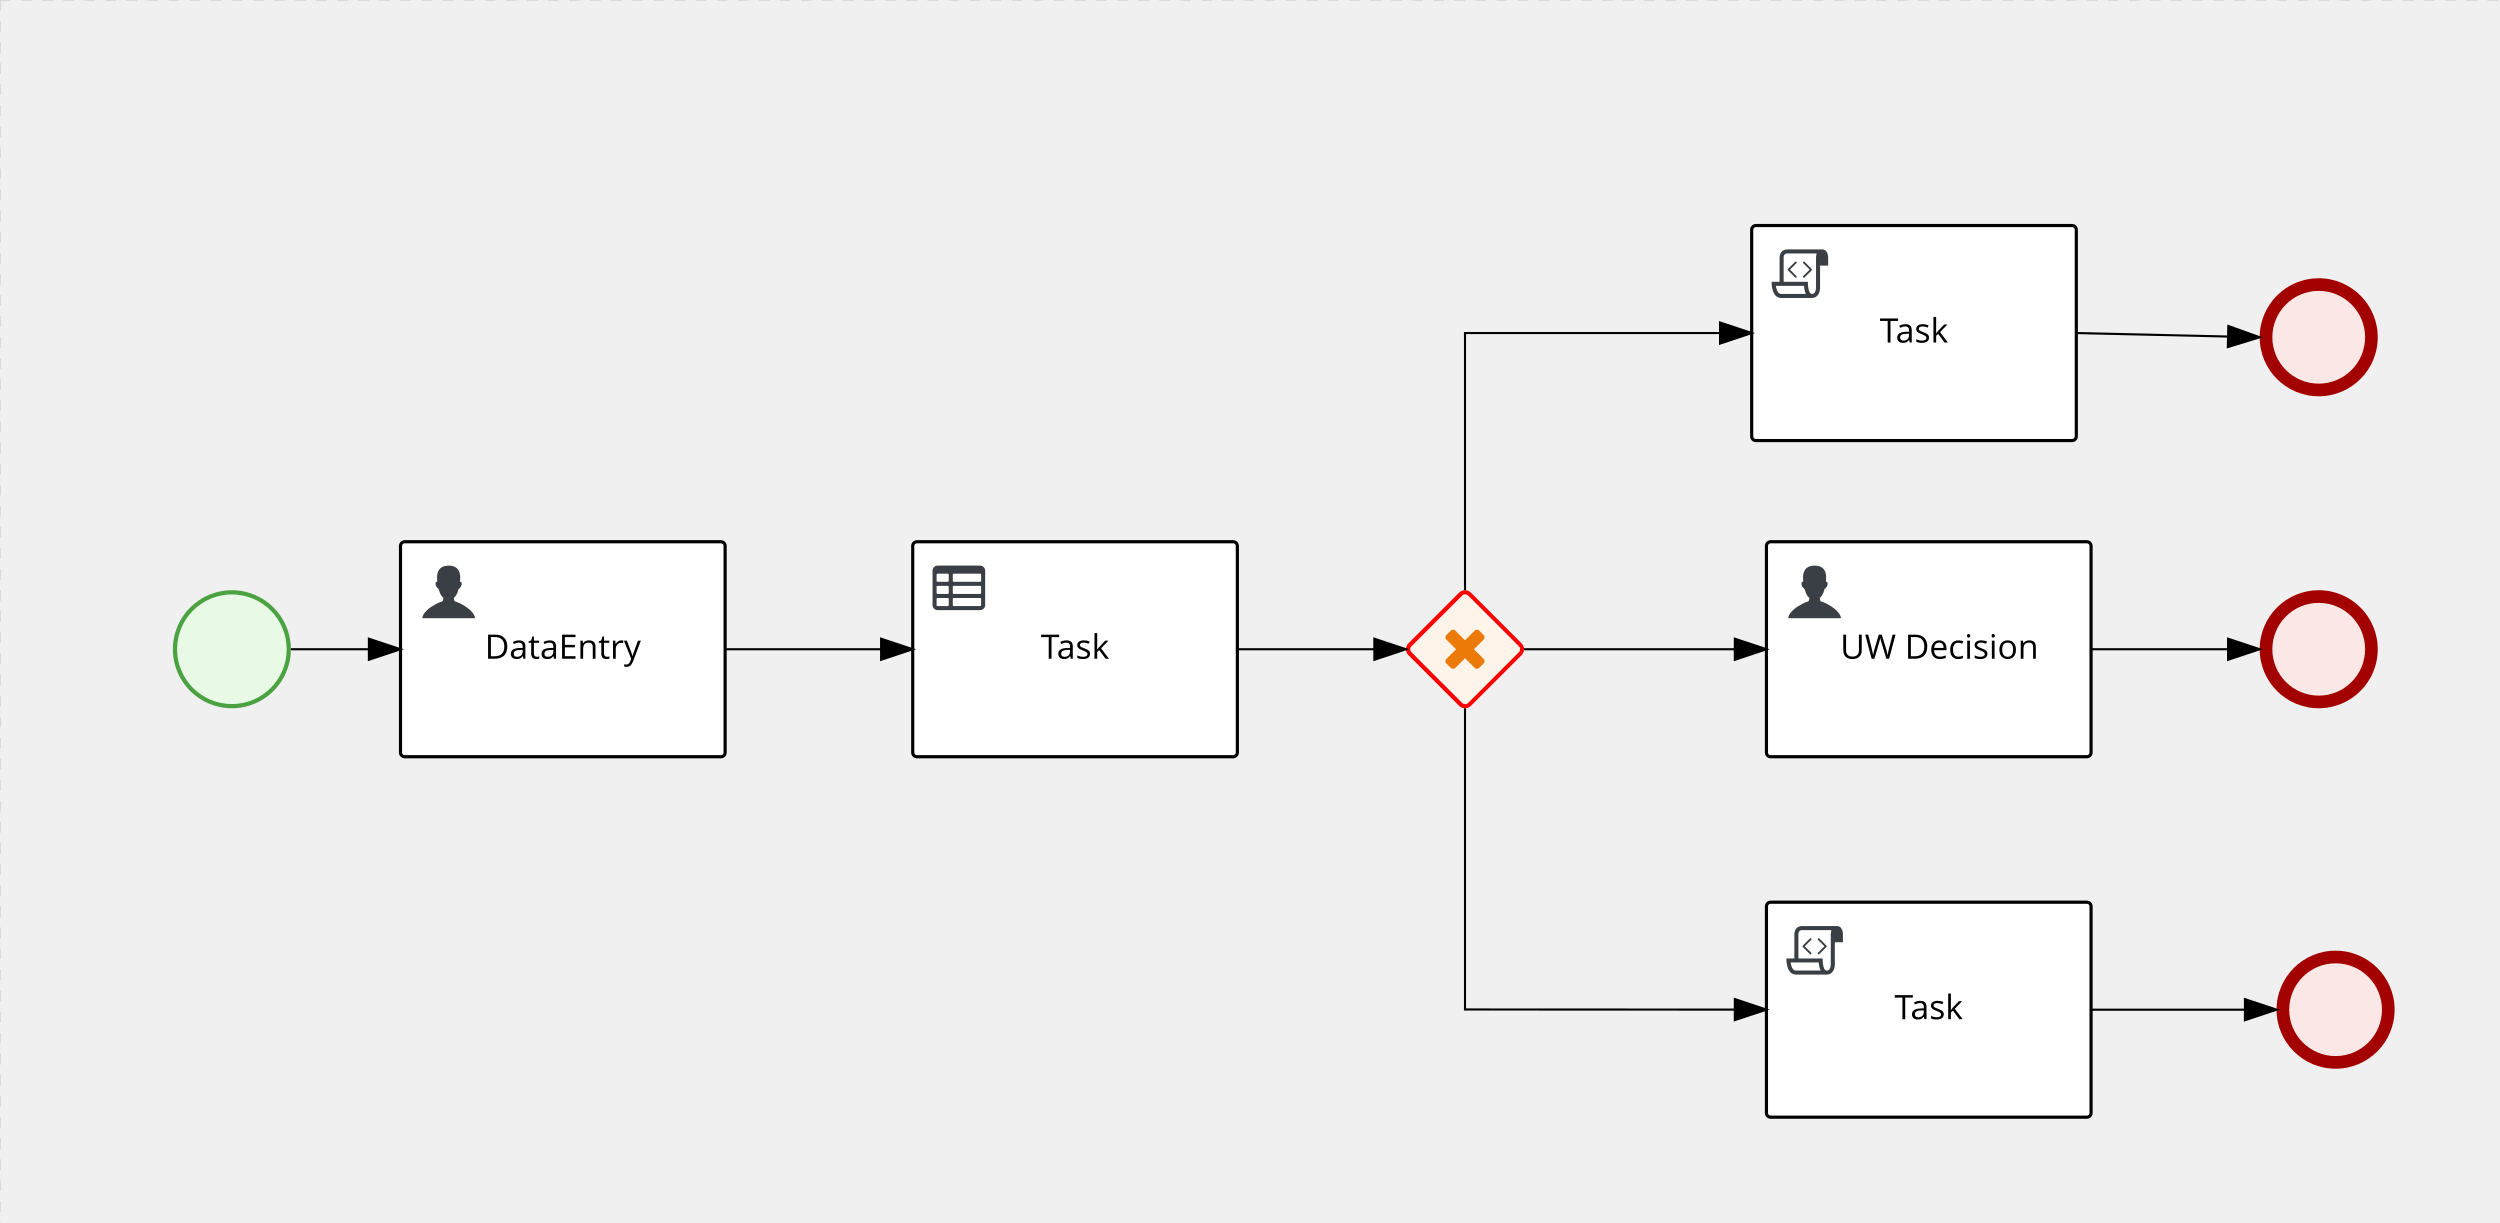
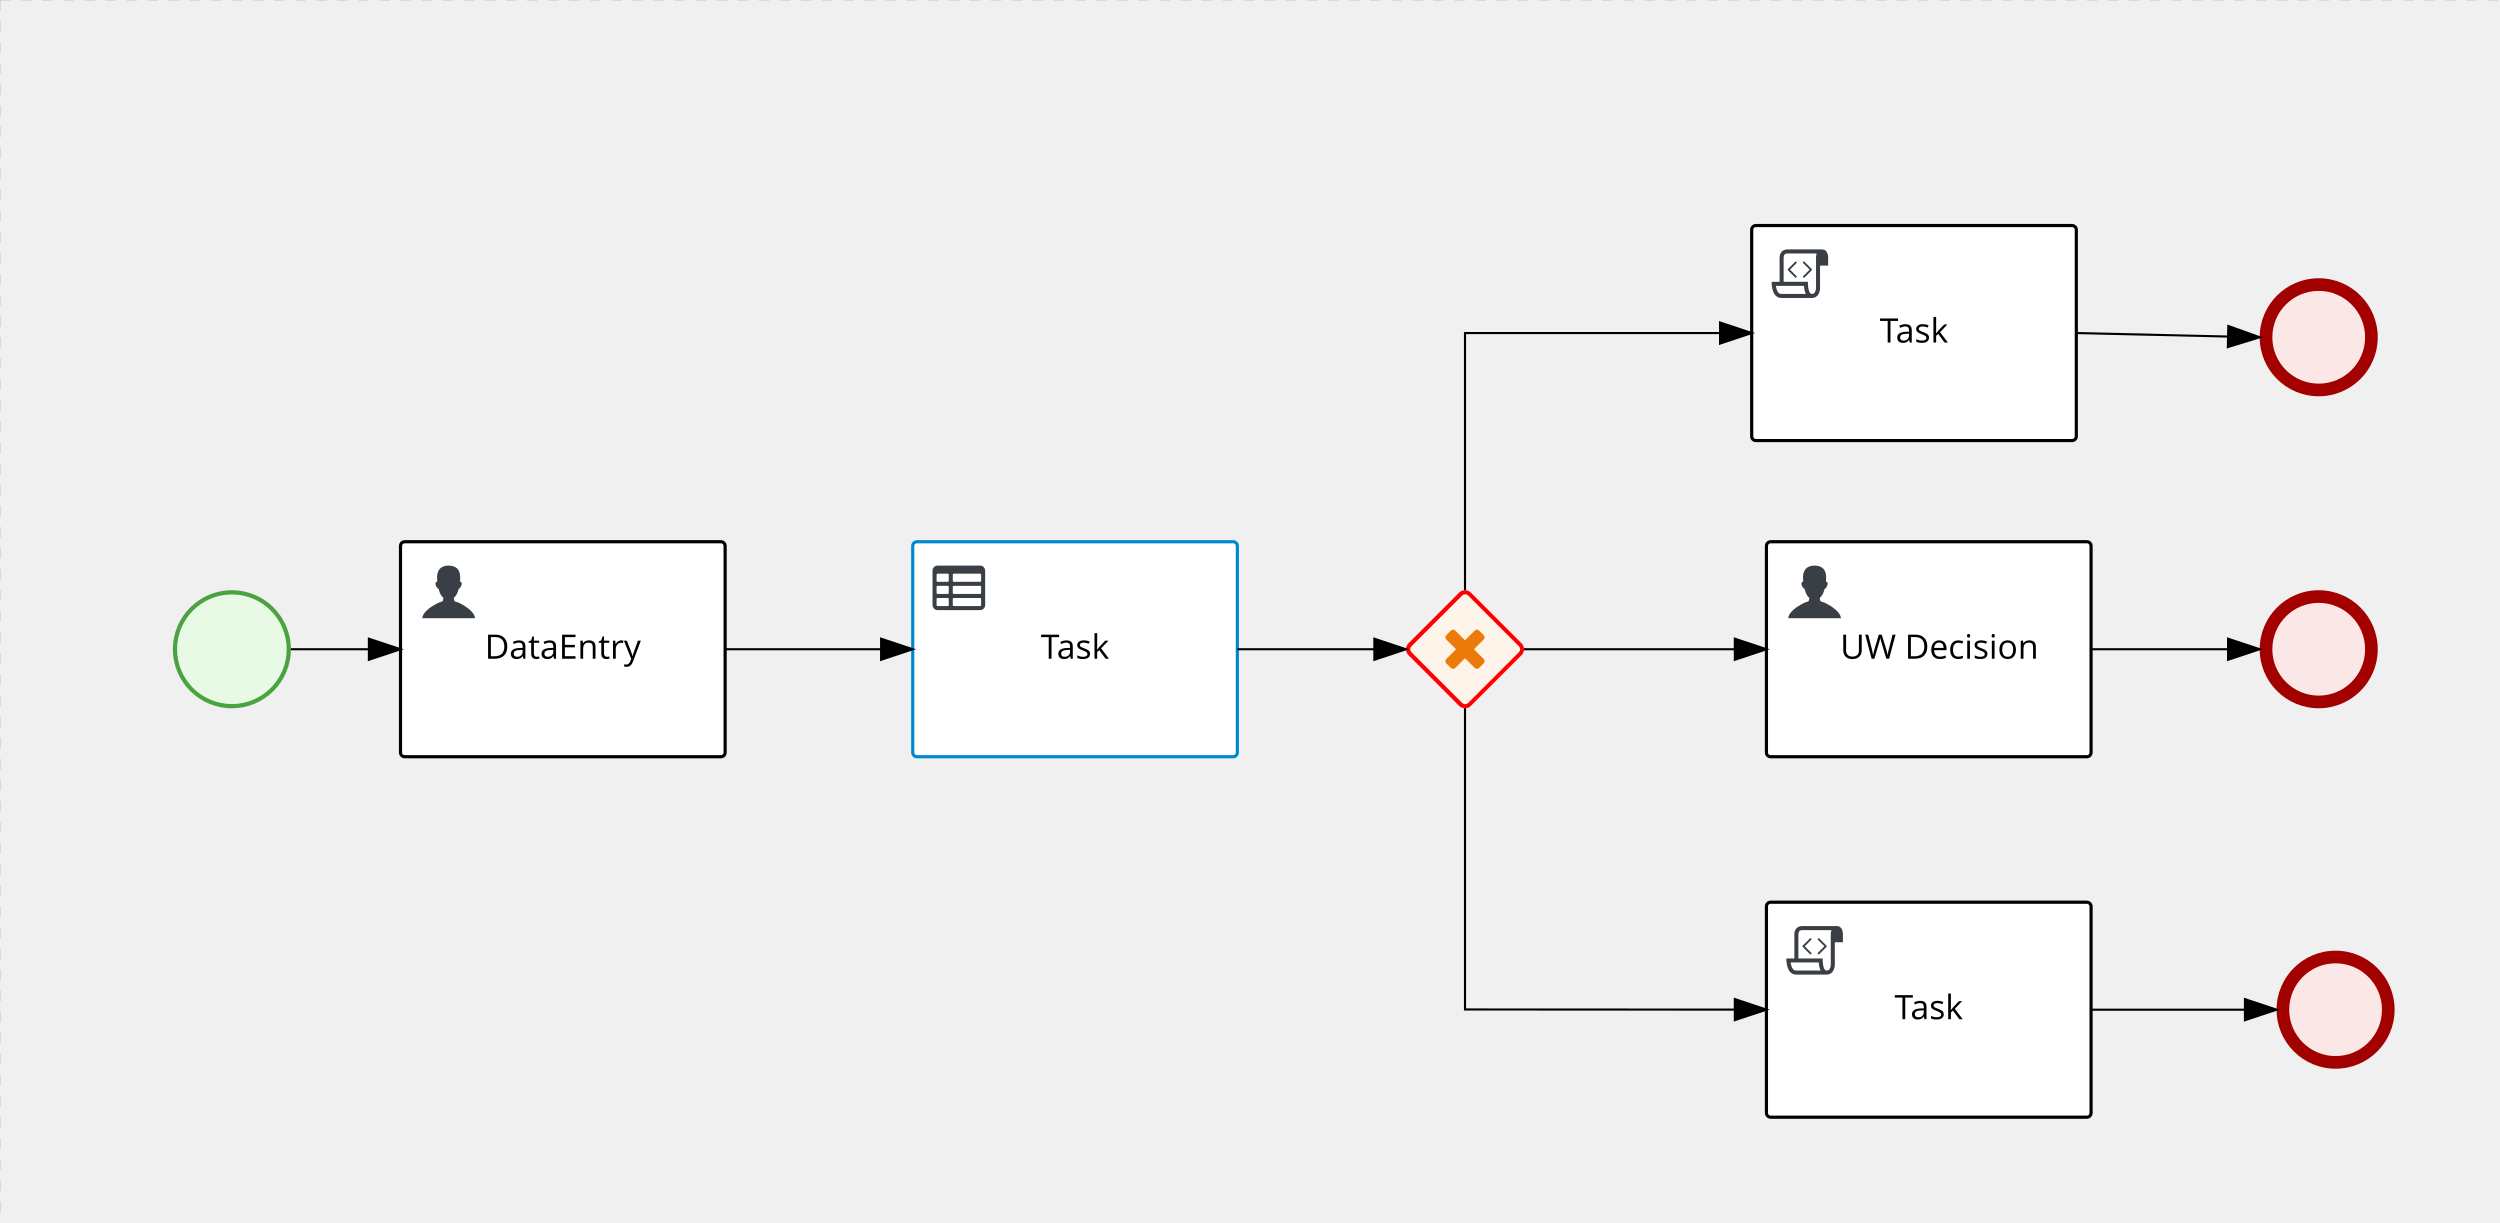
<svg xmlns="http://www.w3.org/2000/svg" version="1.1" width="1186" height="580" viewBox="0 0 1186 580">
  <defs />
  <g transform="matrix(1,0,0,1,0,0)">
    <g>
      <g>
        <g>
          <path fill="none" stroke="#d3d3d3" paint-order="fill stroke markers" d=" M 0 0 L 1200 0" stroke-miterlimit="10" stroke-opacity="0.8" stroke-dasharray="5" />
        </g>
        <g>
          <path fill="none" stroke="#d3d3d3" paint-order="fill stroke markers" d=" M 0 0 L 0 800" stroke-miterlimit="10" stroke-opacity="0.8" stroke-dasharray="5" />
        </g>
      </g>
      <g id="_115338B2-15E0-4B07-8545-7E4C657A2B2B" bpmn2nodeid="_115338B2-15E0-4B07-8545-7E4C657A2B2B" transform="matrix(1,0,0,1,667,280)">
        <g>
          <path fill="none" stroke="none" />
        </g>
        <g transform="matrix(0.125,0,0,0.125,0,0)">
          <g transform="matrix(1,0,0,1,0,0)">
            <path fill="#fef4ea" stroke="none" id="_115338B2-15E0-4B07-8545-7E4C657A2B2B?shapeType=BACKGROUND" paint-order="stroke fill markers" d=" M 0 0 M 224.4 4.3 C 216.4 4.3 208.4 7.3 202.3 13.4 L 13.5 202.2 C 1.3 214.4 1.3 234.2 13.5 246.4 L 202.2 435.1 C 208.3 441.2 216.4 444.2 224.3 444.2 C 232.2 444.2 240.3 441.2 246.4 435.1 L 435.1 246.4 C 447.3 234.2 447.3 214.4 435.1 202.2 L 246.5 13.4 C 240.4 7.3 232.4 4.3 224.4 4.3 L 224.4 4.3 Z" />
          </g>
          <g>
            <g transform="matrix(1,0,0,1,0,0)">
              <g transform="matrix(1,0,0,1,0,0)">
                <path fill="rgb(255,0,0)" stroke="none" id="_115338B2-15E0-4B07-8545-7E4C657A2B2B?shapeType=BORDER&amp;renderType=FILL" paint-order="stroke fill markers" d=" M 0 0 M 20.8 212.7 L 213.3 20.2 C 219.6 13.9 229.7 13.9 235.9 20.2 L 428.4 212.7 C 434.7 219 434.7 229.1 428.4 235.3 L 235.9 427.8 C 229.6 434.1 219.5 434.1 213.3 427.8 L 20.8 235.3 C 14.5 229.1 14.5 218.9 20.8 212.7 L 20.8 212.7 Z M 0 0 M 0 224 C 0 232.1 3.1 240.3 9.3 246.5 L 201.5 438.7 C 213.9 451.1 234.1 451.1 246.5 438.7 L 438.7 246.5 C 444.9 240.3 448 232.1 448 224 C 448 215.9 444.9 207.7 438.7 201.5 L 246.5 9.3 C 234.1 -3.1 213.9 -3.1 201.5 9.3 L 9.3 201.5 C 3.1 207.7 0 215.9 0 224 L 0 224 Z" />
              </g>
            </g>
          </g>
          <g>
            <g transform="matrix(1,0,0,1,0,0)">
              <g transform="matrix(1,0,0,1,0,0)">
                <path fill="#ec7a08" stroke="none" id="_115338B2-15E0-4B07-8545-7E4C657A2B2Bundefined" paint-order="stroke fill markers" d=" M 0 0 M 298.2 269.2 C 298.2 272.6 297.1 275.3 294.7 277.7 L 277.7 294.7 C 275.3 297.1 272.6 298.2 269.2 298.2 C 265.8 298.2 263.1 297.1 260.7 294.7 L 224 258 L 187.2 294.8 C 184.8 297.2 182.1 298.3 178.7 298.3 C 175.3 298.3 172.6 297.2 170.2 294.8 L 153.2 277.8 C 150.8 275.4 149.7 272.7 149.7 269.3 C 149.7 265.9 150.8 263.2 153.2 260.8 L 190 224 L 153.2 187.2 C 150.8 184.8 149.7 182 149.7 178.7 C 149.7 175.3 150.8 172.5 153.2 170.2 L 170.2 153.2 C 172.6 150.8 175.3 149.7 178.7 149.7 C 182.1 149.7 184.8 150.8 187.2 153.2 L 224 190 L 260.8 153.2 C 263.2 150.8 265.9 149.7 269.3 149.7 C 272.7 149.7 275.4 150.8 277.8 153.2 L 294.8 170.2 C 297.2 172.5 298.3 175.3 298.3 178.7 C 298.3 182 297.2 184.8 294.8 187.2 L 258 224 L 294.8 260.8 C 297.1 263.1 298.2 265.9 298.2 269.2 Z" />
              </g>
            </g>
          </g>
        </g>
        <g transform="matrix(1,0,0,1,28,61)" />
      </g>
      <g id="_7ECC2B93-5347-49B1-B69F-89AEF5F0262F" bpmn2nodeid="_7ECC2B93-5347-49B1-B69F-89AEF5F0262F" transform="matrix(1,0,0,1,433,257)">
        <g>
          <path fill="none" stroke="none" />
        </g>
        <g transform="matrix(1,0,0,1,0,0)">
          <path fill="#ffffff" stroke="none" id="_7ECC2B93-5347-49B1-B69F-89AEF5F0262F?shapeType=BACKGROUND" paint-order="stroke fill markers" d=" M 2 0 L 152 0 L 152 0 A 2 2 0 0 1 154 2 L 154 100 L 154 100 A 2 2 0 0 1 152 102 L 2 102 L 2 102 A 2 2 0 0 1 0 100 L 0 2 L 0 2 A 2 2 0 0 1 2 0 Z" />
        </g>
        <g transform="matrix(1,0,0,1,0,0)">
-           <path fill="none" stroke="rgb(0,0,0)" id="_7ECC2B93-5347-49B1-B69F-89AEF5F0262F?shapeType=BORDER&amp;renderType=STROKE" paint-order="fill stroke markers" d=" M 2 0 L 152 0 L 152 0 A 2 2 0 0 1 154 2 L 154 100 L 154 100 A 2 2 0 0 1 152 102 L 2 102 L 2 102 A 2 2 0 0 1 0 100 L 0 2 L 0 2 A 2 2 0 0 1 2 0 Z" stroke-miterlimit="10" stroke-width="1.5" stroke-dasharray="" />
+           <path fill="none" stroke="rgb(0,136,206)" id="_7ECC2B93-5347-49B1-B69F-89AEF5F0262F?shapeType=BORDER&amp;renderType=STROKE" paint-order="fill stroke markers" d=" M 2 0 L 152 0 L 152 0 A 2 2 0 0 1 154 2 L 154 100 L 154 100 A 2 2 0 0 1 152 102 L 2 102 L 2 102 A 2 2 0 0 1 0 100 L 0 2 L 0 2 A 2 2 0 0 1 2 0 Z" stroke-miterlimit="10" stroke-width="1.5" stroke-dasharray="" />
        </g>
        <g>
          <g transform="matrix(0.06,0,0,0.06,9.4,9.4)">
            <g transform="matrix(1,0,0,1,0,0)">
              <path fill="#393f44" stroke="none" id="_7ECC2B93-5347-49B1-B69F-89AEF5F0262Fundefined" paint-order="stroke fill markers" d=" M 0 0 M 128 344 L 128 296 C 128 293.7 127.2 291.8 125.8 290.2 C 124.4 288.6 122.4 288 120 288 L 40 288 C 37.7 288 35.8 288.8 34.2 290.2 C 32.6 291.6 32 293.7 32 296 L 32 344 C 32 346.3 32.8 348.2 34.2 349.8 C 35.6 351.4 37.6 352 40 352 L 120 352 C 122.3 352 124.2 351.2 125.8 349.8 C 127.4 348.4 128 346.3 128 344 Z M 0 0 M 128 248 L 128 200 C 128 197.7 127.2 195.8 125.8 194.2 C 124.4 192.6 122.4 192 120 192 L 40 192 C 37.7 192 35.8 192.8 34.2 194.2 C 32.6 195.6 32 197.7 32 200 L 32 248 C 32 250.3 32.8 252.2 34.2 253.8 C 35.6 255.4 37.6 256 40 256 L 120 256 C 122.3 256 124.2 255.2 125.8 253.8 C 127.4 252.4 128 250.3 128 248 Z M 0 0 M 376 352 C 378.3 352 380.2 351.2 381.8 349.8 C 383.4 348.4 384 346.4 384 344 L 384 296 C 384 293.7 383.2 291.8 381.8 290.2 C 380.4 288.6 378.4 288 376 288 L 168 288 C 165.7 288 163.8 288.8 162.2 290.2 C 160.6 291.6 160 293.6 160 296 L 160 344 C 160 346.3 160.8 348.2 162.2 349.8 C 163.6 351.4 165.6 352 168 352 L 376 352 Z M 0 0 M 128 152 L 128 104 C 128 101.7 127.2 99.8 125.8 98.2 C 124.4 96.6 122.3 96 120 96 L 40 96 C 37.7 96 35.8 96.8 34.2 98.2 C 32.6 99.6 32 101.7 32 104 L 32 152 C 32 154.3 32.8 156.2 34.2 157.8 C 35.6 159.4 37.6 160 40 160 L 120 160 C 122.3 160 124.2 159.2 125.8 157.8 C 127.4 156.4 128 154.3 128 152 Z M 0 0 M 376 256 C 378.3 256 380.2 255.2 381.8 253.8 C 383.4 252.4 384 250.4 384 248 L 384 200 C 384 197.7 383.2 195.8 381.8 194.2 C 380.4 192.6 378.4 192 376 192 L 168 192 C 165.7 192 163.8 192.8 162.2 194.2 C 160.6 195.6 160 197.6 160 200 L 160 248 C 160 250.3 160.8 252.2 162.2 253.8 C 163.6 255.4 165.6 256 168 256 L 376 256 Z M 0 0 M 376 160 C 378.3 160 380.2 159.2 381.8 157.8 C 383.4 156.4 384 154.4 384 152 L 384 104 C 384 101.7 383.2 99.8 381.8 98.2 C 380.4 96.6 378.3 96 376 96 L 168 96 C 165.7 96 163.8 96.8 162.2 98.2 C 160.6 99.6 160 101.6 160 104 L 160 152 C 160 154.3 160.8 156.2 162.2 157.8 C 163.6 159.4 165.6 160 168 160 L 376 160 Z M 0 0 M 416 72 L 416 344 C 416 355 412.1 364.4 404.2 372.2 C 396.3 380 387 384 376 384 L 40 384 C 29 384 19.6 380.1 11.8 372.2 C 4 364.3 0 355 0 344 L 0 72 C 0 61 3.9 51.6 11.8 43.8 C 19.7 36 29 32 40 32 L 376 32 C 387 32 396.4 35.9 404.2 43.8 C 412 51.7 416 61 416 72 Z" />
            </g>
          </g>
        </g>
        <g transform="matrix(1,0,0,1,60.75,43.5)">
          <text fill="#000000" stroke="none" font-family="Open Sans" font-size="12pt" font-style="normal" font-weight="normal" text-decoration="normal" x="16.25" y="12" text-anchor="middle" dominant-baseline="alphabetic">Task</text>
        </g>
      </g>
      <g id="_CD597A0D-941E-42CD-92D1-3F3BBDC7F812" bpmn2nodeid="_CD597A0D-941E-42CD-92D1-3F3BBDC7F812" transform="matrix(1,0,0,1,838,257)">
        <g>
          <path fill="none" stroke="none" />
        </g>
        <g transform="matrix(1,0,0,1,0,0)">
          <path fill="#ffffff" stroke="none" id="_CD597A0D-941E-42CD-92D1-3F3BBDC7F812?shapeType=BACKGROUND" paint-order="stroke fill markers" d=" M 2 0 L 152 0 L 152 0 A 2 2 0 0 1 154 2 L 154 100 L 154 100 A 2 2 0 0 1 152 102 L 2 102 L 2 102 A 2 2 0 0 1 0 100 L 0 2 L 0 2 A 2 2 0 0 1 2 0 Z" />
        </g>
        <g transform="matrix(1,0,0,1,0,0)">
          <path fill="none" stroke="#000000" id="_CD597A0D-941E-42CD-92D1-3F3BBDC7F812?shapeType=BORDER&amp;renderType=STROKE" paint-order="fill stroke markers" d=" M 2 0 L 152 0 L 152 0 A 2 2 0 0 1 154 2 L 154 100 L 154 100 A 2 2 0 0 1 152 102 L 2 102 L 2 102 A 2 2 0 0 1 0 100 L 0 2 L 0 2 A 2 2 0 0 1 2 0 Z" stroke-miterlimit="10" stroke-width="1.5" stroke-dasharray="" />
        </g>
        <g>
          <g transform="matrix(0.06,0,0,0.06,9.4,9.4)">
            <g transform="matrix(1,0,0,1,0,0)">
              <path fill="#393f44" stroke="none" id="_CD597A0D-941E-42CD-92D1-3F3BBDC7F812undefined" paint-order="stroke fill markers" d=" M 0 0 M 16 445.21 C 16 440.869 18.784 431.129 22.001 424.217 C 35.768 394.64 77.283 359.28 129 333.084 C 144.516 325.224 157.347 319.964 167.807 317.174 C 171.932 316.074 175.729 314.414 176.525 313.363 C 178.894 310.234 180.914 302.908 181.727 294.5 L 182.5 286.5 L 178.507 283.455 C 166.303 274.146 154.284 251.678 148.04 226.5 C 145.611 216.707 145.056 215.462 142.984 215.158 C 141.703 214.97 138.083 212.243 134.939 209.099 C 123.233 197.393 116.891 177.376 121.44 166.49 C 123.002 162.751 128.155 159.01 131.75 159.004 C 134.448 159 134.471 158.603 132.914 138.788 C 130.927 113.496 134.279 92.265 143.132 74.076 C 152.232 55.38 167.569 42.882 189.049 36.66 C 210.203 30.532 237.797 30.532 258.951 36.66 C 300.042 48.563 318.958 83.806 314.955 141 C 314.32 150.075 313.624 157.788 313.409 158.14 C 313.194 158.493 314.575 159.073 316.479 159.43 C 328.929 161.766 330.986 177.018 321.496 196.621 C 316.903 206.109 309.357 214.508 304.817 215.185 C 303.023 215.453 302.293 217.146 299.943 226.5 C 296.659 239.567 294.474 245.305 287.948 257.995 C 282.491 268.606 273.035 281.109 268.108 284.229 L 264.871 286.278 L 265.518 292.889 C 266.345 301.33 268.639 309.871 270.877 312.837 C 272.067 314.415 275.002 315.79 280.063 317.139 C 291.069 320.075 303.617 325.274 321 334.102 C 369.815 358.891 410.848 393.758 425.032 422.5 C 429.07 430.682 432 440.232 432 445.21 L 432 448 L 224 448 L 16 448 L 16 445.21 Z" />
            </g>
          </g>
        </g>
        <g transform="matrix(1,0,0,1,4.04,13.68)">
          <g transform="matrix(0.04,0,0,0.04,63.36,69.12)">
            <g transform="matrix(1,0,0,1,0,0)">
              <path fill="none" stroke="none" />
            </g>
            <g transform="matrix(1,0,0,1,0,0)">
              <path fill="none" stroke="none" />
            </g>
          </g>
        </g>
        <g transform="matrix(1,0,0,1,35,43.5)">
          <text fill="#000000" stroke="none" font-family="Open Sans" font-size="12pt" font-style="normal" font-weight="normal" text-decoration="normal" x="47.043" y="12" text-anchor="middle" dominant-baseline="alphabetic">UW Decision</text>
        </g>
      </g>
      <g id="_52FE7633-A512-44EF-9C50-7EFFCD743E0C" bpmn2nodeid="_52FE7633-A512-44EF-9C50-7EFFCD743E0C" transform="matrix(1,0,0,1,1072,280)">
        <g>
          <path fill="none" stroke="none" />
        </g>
        <g transform="matrix(0.125,0,0,0.125,0,0)">
          <g transform="matrix(1,0,0,1,0,0)">
            <path fill="#fce7e7" stroke="none" id="_52FE7633-A512-44EF-9C50-7EFFCD743E0C?shapeType=BACKGROUND" paint-order="stroke fill markers" d=" M 0 0 M 444 224 C 444 263.9 434.2 300.8 414.4 334.5 C 394.7 368.2 368 394.9 334.4 414.5 C 300.8 434.1 263.9 444 224 444 C 184.1 444 147.2 434.2 113.5 414.4 C 79.8 394.7 53.1 368 33.5 334.4 C 13.9 300.8 4 263.9 4 224 C 4 184.1 13.8 147.2 33.6 113.5 C 53.4 79.8 80.1 53.1 113.6 33.5 C 147.1 13.9 184.1 4 224 4 C 263.9 4 300.8 13.8 334.5 33.6 C 368.2 53.4 394.9 80.1 414.5 113.6 C 434.1 147.1 444 184.1 444 224 Z" />
          </g>
          <g>
            <g transform="matrix(1,0,0,1,0,0)">
              <g transform="matrix(1,0,0,1,0,0)">
                <path fill="#a30000" stroke="none" id="_52FE7633-A512-44EF-9C50-7EFFCD743E0C?shapeType=BORDER&amp;renderType=FILL" paint-order="stroke fill markers" d=" M 0 0 M 224 0 C 100.3 0 0 100.3 0 224 C 0 347.7 100.3 448 224 448 C 347.7 448 448 347.7 448 224 C 448 100.3 347.7 0 224 0 Z M 0 0 M 224 400 C 126.8 400 48 321.2 48 224 C 48 126.8 126.8 48 224 48 C 321.2 48 400 126.8 400 224 C 400 321.2 321.2 400 224 400 Z" />
              </g>
            </g>
          </g>
        </g>
        <g transform="matrix(1,0,0,1,28,61)" />
      </g>
      <g id="_B63787A6-FF38-490E-9C9A-9C9E49686662" bpmn2nodeid="_B63787A6-FF38-490E-9C9A-9C9E49686662" transform="matrix(1,0,0,1,1080,451)">
        <g>
          <path fill="none" stroke="none" />
        </g>
        <g transform="matrix(0.125,0,0,0.125,0,0)">
          <g transform="matrix(1,0,0,1,0,0)">
            <path fill="#fce7e7" stroke="none" id="_B63787A6-FF38-490E-9C9A-9C9E49686662?shapeType=BACKGROUND" paint-order="stroke fill markers" d=" M 0 0 M 444 224 C 444 263.9 434.2 300.8 414.4 334.5 C 394.7 368.2 368 394.9 334.4 414.5 C 300.8 434.1 263.9 444 224 444 C 184.1 444 147.2 434.2 113.5 414.4 C 79.8 394.7 53.1 368 33.5 334.4 C 13.9 300.8 4 263.9 4 224 C 4 184.1 13.8 147.2 33.6 113.5 C 53.4 79.8 80.1 53.1 113.6 33.5 C 147.1 13.9 184.1 4 224 4 C 263.9 4 300.8 13.8 334.5 33.6 C 368.2 53.4 394.9 80.1 414.5 113.6 C 434.1 147.1 444 184.1 444 224 Z" />
          </g>
          <g>
            <g transform="matrix(1,0,0,1,0,0)">
              <g transform="matrix(1,0,0,1,0,0)">
                <path fill="#a30000" stroke="none" id="_B63787A6-FF38-490E-9C9A-9C9E49686662?shapeType=BORDER&amp;renderType=FILL" paint-order="stroke fill markers" d=" M 0 0 M 224 0 C 100.3 0 0 100.3 0 224 C 0 347.7 100.3 448 224 448 C 347.7 448 448 347.7 448 224 C 448 100.3 347.7 0 224 0 Z M 0 0 M 224 400 C 126.8 400 48 321.2 48 224 C 48 126.8 126.8 48 224 48 C 321.2 48 400 126.8 400 224 C 400 321.2 321.2 400 224 400 Z" />
              </g>
            </g>
          </g>
        </g>
        <g transform="matrix(1,0,0,1,28,61)" />
      </g>
      <g id="_774E4178-FCCF-4A5B-863E-46D56033FBC9" bpmn2nodeid="_774E4178-FCCF-4A5B-863E-46D56033FBC9" transform="matrix(1,0,0,1,838,428)">
        <g>
          <path fill="none" stroke="none" />
        </g>
        <g transform="matrix(1,0,0,1,0,0)">
          <path fill="#ffffff" stroke="none" id="_774E4178-FCCF-4A5B-863E-46D56033FBC9?shapeType=BACKGROUND" paint-order="stroke fill markers" d=" M 2 0 L 152 0 L 152 0 A 2 2 0 0 1 154 2 L 154 100 L 154 100 A 2 2 0 0 1 152 102 L 2 102 L 2 102 A 2 2 0 0 1 0 100 L 0 2 L 0 2 A 2 2 0 0 1 2 0 Z" />
        </g>
        <g transform="matrix(1,0,0,1,0,0)">
          <path fill="none" stroke="#000000" id="_774E4178-FCCF-4A5B-863E-46D56033FBC9?shapeType=BORDER&amp;renderType=STROKE" paint-order="fill stroke markers" d=" M 2 0 L 152 0 L 152 0 A 2 2 0 0 1 154 2 L 154 100 L 154 100 A 2 2 0 0 1 152 102 L 2 102 L 2 102 A 2 2 0 0 1 0 100 L 0 2 L 0 2 A 2 2 0 0 1 2 0 Z" stroke-miterlimit="10" stroke-width="1.5" stroke-dasharray="" />
        </g>
        <g>
          <g transform="matrix(0.06,0,0,0.06,9.4,9.4)">
            <g transform="matrix(1,0,0,1,0,0)">
              <path fill="#393f44" stroke="none" id="_774E4178-FCCF-4A5B-863E-46D56033FBC9undefined" paint-order="stroke fill markers" d=" M 0 0 M 197.3 130.2 C 194.4 127.3 189.6 127.3 186.7 130.2 L 130.2 186.7 C 127.3 189.6 127.3 194.4 130.2 197.3 L 186.7 253.8 C 188.1 255.3 190.1 256 192 256 C 193.9 256 195.9 255.3 197.3 253.7 C 200.2 250.8 200.2 246 197.3 243.1 L 146.2 192 L 197.3 140.8 C 200.2 137.9 200.2 133.1 197.3 130.2 Z" />
            </g>
            <g transform="matrix(1,0,0,1,0,0)">
              <path fill="#393f44" stroke="none" id="_774E4178-FCCF-4A5B-863E-46D56033FBC9undefined" paint-order="stroke fill markers" d=" M 0 0 M 261.3 130.2 C 258.4 127.3 253.6 127.3 250.7 130.2 C 247.8 133.1 247.8 137.9 250.7 140.8 L 301.8 191.9 L 250.7 243 C 247.8 245.9 247.8 250.7 250.7 253.6 C 252.1 255.3 254.1 256 256 256 C 257.9 256 259.9 255.3 261.3 253.8 L 317.8 197.3 C 320.7 194.4 320.7 189.6 317.8 186.7 L 261.3 130.2 Z" />
            </g>
            <g transform="matrix(1,0,0,1,0,0)">
              <path fill="#393f44" stroke="none" id="_774E4178-FCCF-4A5B-863E-46D56033FBC9undefined" paint-order="stroke fill markers" d=" M 0 0 M 400 32 C 400 32 152.8 32 128 32 C 62 32 64 96 64 96 L 64 288 L 1 288 C 1 288 -4 416 78 416 L 320 416 C 368 416 384 368 384 336 C 384 314.2 384 224.4 384 160 L 448 160 L 448 96 C 448 96 449 32 400 32 Z M 0 0 M 78 383.9 C 68.5 383.9 61.6 381.1 55.5 374.9 C 43.4 362.4 37.5 339.6 34.9 320 L 256.9 320 C 257.1 322.7 257.3 325.4 257.6 328.2 C 260 351.6 264.7 370.1 271.9 383.9 L 78 383.9 L 78 383.9 Z M 0 0 M 352 336 C 352 345.9 349.6 360.3 342.9 371 C 337.2 380.1 330.4 384 320 384 C 285 384 288 288 288 288 L 96 288 L 96 96 L 96 95.9 L 96 95.1 C 96 90.6 97.6 78.3 104.7 71.2 C 106.5 69.4 111.9 64 128 64 L 356.5 64 C 354.4 72.8 352.8 81.8 352.2 89.9 C 352.2 90.5 352.1 91.1 352.1 91.7 C 352.1 92 352.1 92.3 352.1 92.6 C 352 94.8 352 96 352 96 L 352 160 L 352 336 Z" />
            </g>
          </g>
        </g>
        <g transform="matrix(1,0,0,1,60.75,43.5)">
          <text fill="#000000" stroke="none" font-family="Open Sans" font-size="12pt" font-style="normal" font-weight="normal" text-decoration="normal" x="16.25" y="12" text-anchor="middle" dominant-baseline="alphabetic">Task</text>
        </g>
      </g>
      <g id="_DC83A034-4194-456E-82BC-92D69FE5D5BC" bpmn2nodeid="_DC83A034-4194-456E-82BC-92D69FE5D5BC" transform="matrix(1,0,0,1,1072,132)">
        <g>
          <path fill="none" stroke="none" />
        </g>
        <g transform="matrix(0.125,0,0,0.125,0,0)">
          <g transform="matrix(1,0,0,1,0,0)">
            <path fill="#fce7e7" stroke="none" id="_DC83A034-4194-456E-82BC-92D69FE5D5BC?shapeType=BACKGROUND" paint-order="stroke fill markers" d=" M 0 0 M 444 224 C 444 263.9 434.2 300.8 414.4 334.5 C 394.7 368.2 368 394.9 334.4 414.5 C 300.8 434.1 263.9 444 224 444 C 184.1 444 147.2 434.2 113.5 414.4 C 79.8 394.7 53.1 368 33.5 334.4 C 13.9 300.8 4 263.9 4 224 C 4 184.1 13.8 147.2 33.6 113.5 C 53.4 79.8 80.1 53.1 113.6 33.5 C 147.1 13.9 184.1 4 224 4 C 263.9 4 300.8 13.8 334.5 33.6 C 368.2 53.4 394.9 80.1 414.5 113.6 C 434.1 147.1 444 184.1 444 224 Z" />
          </g>
          <g>
            <g transform="matrix(1,0,0,1,0,0)">
              <g transform="matrix(1,0,0,1,0,0)">
                <path fill="#a30000" stroke="none" id="_DC83A034-4194-456E-82BC-92D69FE5D5BC?shapeType=BORDER&amp;renderType=FILL" paint-order="stroke fill markers" d=" M 0 0 M 224 0 C 100.3 0 0 100.3 0 224 C 0 347.7 100.3 448 224 448 C 347.7 448 448 347.7 448 224 C 448 100.3 347.7 0 224 0 Z M 0 0 M 224 400 C 126.8 400 48 321.2 48 224 C 48 126.8 126.8 48 224 48 C 321.2 48 400 126.8 400 224 C 400 321.2 321.2 400 224 400 Z" />
              </g>
            </g>
          </g>
        </g>
        <g transform="matrix(1,0,0,1,28,61)" />
      </g>
      <g id="_9C4CDD31-28C8-4BDE-ABC7-B4777C832B3A" bpmn2nodeid="_9C4CDD31-28C8-4BDE-ABC7-B4777C832B3A" transform="matrix(1,0,0,1,190,257)">
        <g>
          <path fill="none" stroke="none" />
        </g>
        <g transform="matrix(1,0,0,1,0,0)">
          <path fill="#ffffff" stroke="none" id="_9C4CDD31-28C8-4BDE-ABC7-B4777C832B3A?shapeType=BACKGROUND" paint-order="stroke fill markers" d=" M 2 0 L 152 0 L 152 0 A 2 2 0 0 1 154 2 L 154 100 L 154 100 A 2 2 0 0 1 152 102 L 2 102 L 2 102 A 2 2 0 0 1 0 100 L 0 2 L 0 2 A 2 2 0 0 1 2 0 Z" />
        </g>
        <g transform="matrix(1,0,0,1,0,0)">
          <path fill="none" stroke="#000000" id="_9C4CDD31-28C8-4BDE-ABC7-B4777C832B3A?shapeType=BORDER&amp;renderType=STROKE" paint-order="fill stroke markers" d=" M 2 0 L 152 0 L 152 0 A 2 2 0 0 1 154 2 L 154 100 L 154 100 A 2 2 0 0 1 152 102 L 2 102 L 2 102 A 2 2 0 0 1 0 100 L 0 2 L 0 2 A 2 2 0 0 1 2 0 Z" stroke-miterlimit="10" stroke-width="1.5" stroke-dasharray="" />
        </g>
        <g>
          <g transform="matrix(0.06,0,0,0.06,9.4,9.4)">
            <g transform="matrix(1,0,0,1,0,0)">
              <path fill="#393f44" stroke="none" id="_9C4CDD31-28C8-4BDE-ABC7-B4777C832B3Aundefined" paint-order="stroke fill markers" d=" M 0 0 M 16 445.21 C 16 440.869 18.784 431.129 22.001 424.217 C 35.768 394.64 77.283 359.28 129 333.084 C 144.516 325.224 157.347 319.964 167.807 317.174 C 171.932 316.074 175.729 314.414 176.525 313.363 C 178.894 310.234 180.914 302.908 181.727 294.5 L 182.5 286.5 L 178.507 283.455 C 166.303 274.146 154.284 251.678 148.04 226.5 C 145.611 216.707 145.056 215.462 142.984 215.158 C 141.703 214.97 138.083 212.243 134.939 209.099 C 123.233 197.393 116.891 177.376 121.44 166.49 C 123.002 162.751 128.155 159.01 131.75 159.004 C 134.448 159 134.471 158.603 132.914 138.788 C 130.927 113.496 134.279 92.265 143.132 74.076 C 152.232 55.38 167.569 42.882 189.049 36.66 C 210.203 30.532 237.797 30.532 258.951 36.66 C 300.042 48.563 318.958 83.806 314.955 141 C 314.32 150.075 313.624 157.788 313.409 158.14 C 313.194 158.493 314.575 159.073 316.479 159.43 C 328.929 161.766 330.986 177.018 321.496 196.621 C 316.903 206.109 309.357 214.508 304.817 215.185 C 303.023 215.453 302.293 217.146 299.943 226.5 C 296.659 239.567 294.474 245.305 287.948 257.995 C 282.491 268.606 273.035 281.109 268.108 284.229 L 264.871 286.278 L 265.518 292.889 C 266.345 301.33 268.639 309.871 270.877 312.837 C 272.067 314.415 275.002 315.79 280.063 317.139 C 291.069 320.075 303.617 325.274 321 334.102 C 369.815 358.891 410.848 393.758 425.032 422.5 C 429.07 430.682 432 440.232 432 445.21 L 432 448 L 224 448 L 16 448 L 16 445.21 Z" />
            </g>
          </g>
        </g>
        <g transform="matrix(1,0,0,1,4.04,13.68)">
          <g transform="matrix(0.04,0,0,0.04,63.36,69.12)">
            <g transform="matrix(1,0,0,1,0,0)">
              <path fill="none" stroke="none" />
            </g>
            <g transform="matrix(1,0,0,1,0,0)">
              <path fill="none" stroke="none" />
            </g>
          </g>
        </g>
        <g transform="matrix(1,0,0,1,39.96484,43.5)">
          <text fill="#000000" stroke="none" font-family="Open Sans" font-size="12pt" font-style="normal" font-weight="normal" text-decoration="normal" x="37.035" y="12" text-anchor="middle" dominant-baseline="alphabetic">DataEntry</text>
        </g>
      </g>
      <g id="_550725B1-5319-48F5-8758-C40A0637DEA9" bpmn2nodeid="_550725B1-5319-48F5-8758-C40A0637DEA9" transform="matrix(1,0,0,1,831,107)">
        <g>
          <path fill="none" stroke="none" />
        </g>
        <g transform="matrix(1,0,0,1,0,0)">
          <path fill="#ffffff" stroke="none" id="_550725B1-5319-48F5-8758-C40A0637DEA9?shapeType=BACKGROUND" paint-order="stroke fill markers" d=" M 2 0 L 152 0 L 152 0 A 2 2 0 0 1 154 2 L 154 100 L 154 100 A 2 2 0 0 1 152 102 L 2 102 L 2 102 A 2 2 0 0 1 0 100 L 0 2 L 0 2 A 2 2 0 0 1 2 0 Z" />
        </g>
        <g transform="matrix(1,0,0,1,0,0)">
          <path fill="none" stroke="#000000" id="_550725B1-5319-48F5-8758-C40A0637DEA9?shapeType=BORDER&amp;renderType=STROKE" paint-order="fill stroke markers" d=" M 2 0 L 152 0 L 152 0 A 2 2 0 0 1 154 2 L 154 100 L 154 100 A 2 2 0 0 1 152 102 L 2 102 L 2 102 A 2 2 0 0 1 0 100 L 0 2 L 0 2 A 2 2 0 0 1 2 0 Z" stroke-miterlimit="10" stroke-width="1.5" stroke-dasharray="" />
        </g>
        <g>
          <g transform="matrix(0.06,0,0,0.06,9.4,9.4)">
            <g transform="matrix(1,0,0,1,0,0)">
              <path fill="#393f44" stroke="none" id="_550725B1-5319-48F5-8758-C40A0637DEA9undefined" paint-order="stroke fill markers" d=" M 0 0 M 197.3 130.2 C 194.4 127.3 189.6 127.3 186.7 130.2 L 130.2 186.7 C 127.3 189.6 127.3 194.4 130.2 197.3 L 186.7 253.8 C 188.1 255.3 190.1 256 192 256 C 193.9 256 195.9 255.3 197.3 253.7 C 200.2 250.8 200.2 246 197.3 243.1 L 146.2 192 L 197.3 140.8 C 200.2 137.9 200.2 133.1 197.3 130.2 Z" />
            </g>
            <g transform="matrix(1,0,0,1,0,0)">
              <path fill="#393f44" stroke="none" id="_550725B1-5319-48F5-8758-C40A0637DEA9undefined" paint-order="stroke fill markers" d=" M 0 0 M 261.3 130.2 C 258.4 127.3 253.6 127.3 250.7 130.2 C 247.8 133.1 247.8 137.9 250.7 140.8 L 301.8 191.9 L 250.7 243 C 247.8 245.9 247.8 250.7 250.7 253.6 C 252.1 255.3 254.1 256 256 256 C 257.9 256 259.9 255.3 261.3 253.8 L 317.8 197.3 C 320.7 194.4 320.7 189.6 317.8 186.7 L 261.3 130.2 Z" />
            </g>
            <g transform="matrix(1,0,0,1,0,0)">
              <path fill="#393f44" stroke="none" id="_550725B1-5319-48F5-8758-C40A0637DEA9undefined" paint-order="stroke fill markers" d=" M 0 0 M 400 32 C 400 32 152.8 32 128 32 C 62 32 64 96 64 96 L 64 288 L 1 288 C 1 288 -4 416 78 416 L 320 416 C 368 416 384 368 384 336 C 384 314.2 384 224.4 384 160 L 448 160 L 448 96 C 448 96 449 32 400 32 Z M 0 0 M 78 383.9 C 68.5 383.9 61.6 381.1 55.5 374.9 C 43.4 362.4 37.5 339.6 34.9 320 L 256.9 320 C 257.1 322.7 257.3 325.4 257.6 328.2 C 260 351.6 264.7 370.1 271.9 383.9 L 78 383.9 L 78 383.9 Z M 0 0 M 352 336 C 352 345.9 349.6 360.3 342.9 371 C 337.2 380.1 330.4 384 320 384 C 285 384 288 288 288 288 L 96 288 L 96 96 L 96 95.9 L 96 95.1 C 96 90.6 97.6 78.3 104.7 71.2 C 106.5 69.4 111.9 64 128 64 L 356.5 64 C 354.4 72.8 352.8 81.8 352.2 89.9 C 352.2 90.5 352.1 91.1 352.1 91.7 C 352.1 92 352.1 92.3 352.1 92.6 C 352 94.8 352 96 352 96 L 352 160 L 352 336 Z" />
            </g>
          </g>
        </g>
        <g transform="matrix(1,0,0,1,60.75,43.5)">
          <text fill="#000000" stroke="none" font-family="Open Sans" font-size="12pt" font-style="normal" font-weight="normal" text-decoration="normal" x="16.25" y="12" text-anchor="middle" dominant-baseline="alphabetic">Task</text>
        </g>
      </g>
      <g id="_E4C32972-FD59-42AE-88AC-5DFC8FE32DB3" bpmn2nodeid="_E4C32972-FD59-42AE-88AC-5DFC8FE32DB3" transform="matrix(1,0,0,1,82,280)">
        <g>
          <path fill="none" stroke="none" />
        </g>
        <g transform="matrix(0.125,0,0,0.125,0,0)">
          <g transform="matrix(1,0,0,1,0,0)">
            <path fill="#e8fae6" stroke="none" id="_E4C32972-FD59-42AE-88AC-5DFC8FE32DB3?shapeType=BACKGROUND" paint-order="stroke fill markers" d=" M 0 0 M 444 224 C 444 263.9 434.2 300.8 414.4 334.5 C 394.7 368.2 368 394.9 334.4 414.5 C 300.8 434.1 263.9 444 224 444 C 184.1 444 147.2 434.2 113.5 414.4 C 79.8 394.7 53.1 368 33.5 334.4 C 13.9 300.8 4 263.9 4 224 C 4 184.1 13.8 147.2 33.6 113.5 C 53.4 79.8 80.1 53.1 113.6 33.5 C 147.1 13.9 184.1 4 224 4 C 263.9 4 300.8 13.8 334.5 33.6 C 368.2 53.4 394.9 80.1 414.5 113.6 C 434.1 147.1 444 184.1 444 224 Z" />
          </g>
          <g>
            <g transform="matrix(1,0,0,1,0,0)">
              <g transform="matrix(1,0,0,1,0,0)">
                <path fill="#4aa241" stroke="none" id="_E4C32972-FD59-42AE-88AC-5DFC8FE32DB3?shapeType=BORDER&amp;renderType=FILL" paint-order="stroke fill markers" d=" M 0 0 M 224 0 C 100.3 0 0 100.3 0 224 C 0 347.7 100.3 448 224 448 C 347.7 448 448 347.7 448 224 C 448 100.3 347.7 0 224 0 Z M 0 0 M 224 432 C 109.1 432 16 338.9 16 224 C 16 109.1 109.1 16 224 16 C 338.9 16 432 109.1 432 224 C 432 338.9 338.9 432 224 432 Z" />
              </g>
            </g>
          </g>
        </g>
        <g transform="matrix(1,0,0,1,28,61)" />
      </g>
      <g id="_5346609A-B18B-43CA-9324-E688315A4B61" bpmn2nodeid="_5346609A-B18B-43CA-9324-E688315A4B61">
        <g>
          <path fill="none" stroke="#000000" paint-order="fill stroke markers" d=" M 138 308 L 175 308" stroke-miterlimit="10" stroke-dasharray="" />
        </g>
        <g transform="matrix(1,0,0,1,138,308)" />
        <g transform="matrix(6.123233995736766e-17,1,-1,6.123233995736766e-17,190,303)">
          <path fill="#000000" stroke="#000000" paint-order="fill stroke markers" d=" M 10 15 L 0 15 L 5 0 Z" stroke-miterlimit="10" stroke-dasharray="" />
        </g>
        <g transform="matrix(1,0,0,1,138,298)" />
      </g>
      <g id="_DE4E6177-FA1D-4CF1-BD72-FACA8CFA0F3D" bpmn2nodeid="_DE4E6177-FA1D-4CF1-BD72-FACA8CFA0F3D">
        <g>
          <path fill="none" stroke="#000000" paint-order="fill stroke markers" d=" M 344 308 L 418 308" stroke-miterlimit="10" stroke-dasharray="" />
        </g>
        <g transform="matrix(1,0,0,1,344,308)" />
        <g transform="matrix(6.123233995736766e-17,1,-1,6.123233995736766e-17,433,303)">
          <path fill="#000000" stroke="#000000" paint-order="fill stroke markers" d=" M 10 15 L 0 15 L 5 0 Z" stroke-miterlimit="10" stroke-dasharray="" />
        </g>
        <g transform="matrix(1,0,0,1,344,298)" />
      </g>
      <g id="_FC503446-96DD-4BD8-A28E-62B1EDD6CB0C" bpmn2nodeid="_FC503446-96DD-4BD8-A28E-62B1EDD6CB0C">
        <g>
          <path fill="none" stroke="#000000" paint-order="fill stroke markers" d=" M 587 308 L 652 308" stroke-miterlimit="10" stroke-dasharray="" />
        </g>
        <g transform="matrix(1,0,0,1,587,308)" />
        <g transform="matrix(6.123233995736766e-17,1,-1,6.123233995736766e-17,667,303)">
          <path fill="#000000" stroke="#000000" paint-order="fill stroke markers" d=" M 10 15 L 0 15 L 5 0 Z" stroke-miterlimit="10" stroke-dasharray="" />
        </g>
        <g transform="matrix(1,0,0,1,587,298)" />
      </g>
      <g id="_98F376B1-C5E9-42B3-9B9E-0077875161FD" bpmn2nodeid="_98F376B1-C5E9-42B3-9B9E-0077875161FD">
        <g>
          <path fill="none" stroke="#000000" paint-order="fill stroke markers" d=" M 723 308 L 823 308" stroke-miterlimit="10" stroke-dasharray="" />
        </g>
        <g transform="matrix(1,0,0,1,723,308)" />
        <g transform="matrix(6.123233995736766e-17,1,-1,6.123233995736766e-17,838,303)">
          <path fill="#000000" stroke="#000000" paint-order="fill stroke markers" d=" M 10 15 L 0 15 L 5 0 Z" stroke-miterlimit="10" stroke-dasharray="" />
        </g>
        <g transform="matrix(1,0,0,1,723,298)" />
      </g>
      <g id="_57CC79E6-C822-40B4-8A55-0999AC5C6C45" bpmn2nodeid="_57CC79E6-C822-40B4-8A55-0999AC5C6C45">
        <g>
          <path fill="none" stroke="#000000" paint-order="fill stroke markers" d=" M 992 308 L 1057 308" stroke-miterlimit="10" stroke-dasharray="" />
        </g>
        <g transform="matrix(1,0,0,1,992,308)" />
        <g transform="matrix(6.123233995736766e-17,1,-1,6.123233995736766e-17,1072,303)">
          <path fill="#000000" stroke="#000000" paint-order="fill stroke markers" d=" M 10 15 L 0 15 L 5 0 Z" stroke-miterlimit="10" stroke-dasharray="" />
        </g>
        <g transform="matrix(1,0,0,1,992,298)" />
      </g>
      <g id="_C704E690-277E-4473-8725-10A1E5E037E8" bpmn2nodeid="_C704E690-277E-4473-8725-10A1E5E037E8">
        <g>
          <path fill="none" stroke="#000000" paint-order="fill stroke markers" d=" M 695 336 L 695 478.895 L 823 478.956" stroke-miterlimit="10" stroke-dasharray="" />
        </g>
        <g transform="matrix(1,0,0,1,695,336)" />
        <g transform="matrix(-0.0004774613,0.9999999,-0.9999999,-0.0004774613,838.0024,473.9632)">
          <path fill="#000000" stroke="#000000" paint-order="fill stroke markers" d=" M 10 15 L 0 15 L 5 0 Z" stroke-miterlimit="10" stroke-dasharray="" />
        </g>
        <g transform="matrix(1,0,0,1,705,407.4475)" />
      </g>
      <g id="_8026427B-D5F3-4C8C-831D-6F43276207F1" bpmn2nodeid="_8026427B-D5F3-4C8C-831D-6F43276207F1">
        <g>
          <path fill="none" stroke="#000000" paint-order="fill stroke markers" d=" M 992 479 L 1065 479" stroke-miterlimit="10" stroke-dasharray="" />
        </g>
        <g transform="matrix(1,0,0,1,992,479)" />
        <g transform="matrix(6.123233995736766e-17,1,-1,6.123233995736766e-17,1080,474)">
          <path fill="#000000" stroke="#000000" paint-order="fill stroke markers" d=" M 10 15 L 0 15 L 5 0 Z" stroke-miterlimit="10" stroke-dasharray="" />
        </g>
        <g transform="matrix(1,0,0,1,992,469)" />
      </g>
      <g id="_3A0831CE-0E9C-43D0-8C92-12664ED17790" bpmn2nodeid="_3A0831CE-0E9C-43D0-8C92-12664ED17790">
        <g>
          <path fill="none" stroke="#000000" paint-order="fill stroke markers" d=" M 695 280 L 695 158 L 816 158" stroke-miterlimit="10" stroke-dasharray="" />
        </g>
        <g transform="matrix(1,0,0,1,695,280)" />
        <g transform="matrix(6.123233995736766e-17,1,-1,6.123233995736766e-17,831,153)">
          <path fill="#000000" stroke="#000000" paint-order="fill stroke markers" d=" M 10 15 L 0 15 L 5 0 Z" stroke-miterlimit="10" stroke-dasharray="" />
        </g>
        <g transform="matrix(1,0,0,1,705,219)" />
      </g>
      <g id="_38C29968-0609-4A99-A7AC-BDE2B61C90D4" bpmn2nodeid="_38C29968-0609-4A99-A7AC-BDE2B61C90D4">
        <g>
          <path fill="none" stroke="#000000" paint-order="fill stroke markers" d=" M 985 158 L 1057.004 159.655" stroke-miterlimit="10" stroke-dasharray="" />
        </g>
        <g transform="matrix(1,0,0,1,985,158)" />
        <g transform="matrix(-0.02298243,0.9997359,-0.9997359,-0.02298243,1072.115,155.0013)">
          <path fill="#000000" stroke="#000000" paint-order="fill stroke markers" d=" M 10 15 L 0 15 L 5 0 Z" stroke-miterlimit="10" stroke-dasharray="" />
        </g>
        <g transform="matrix(1,0,0,1,985.2298,149.0026)" />
      </g>
      <g transform="matrix(1,0,0,1,667,280)" />
      <g transform="matrix(1,0,0,1,838,257)" />
      <g transform="matrix(1,0,0,1,1072,280)" />
      <g transform="matrix(1,0,0,1,1080,451)" />
      <g transform="matrix(1,0,0,1,838,428)" />
      <g transform="matrix(1,0,0,1,1072,132)" />
      <g transform="matrix(1,0,0,1,190,257)" />
      <g transform="matrix(1,0,0,1,831,107)" />
      <g transform="matrix(1,0,0,1,82,280)" />
      <g transform="matrix(1,0,0,1,433,257)" />
    </g>
  </g>
</svg>
